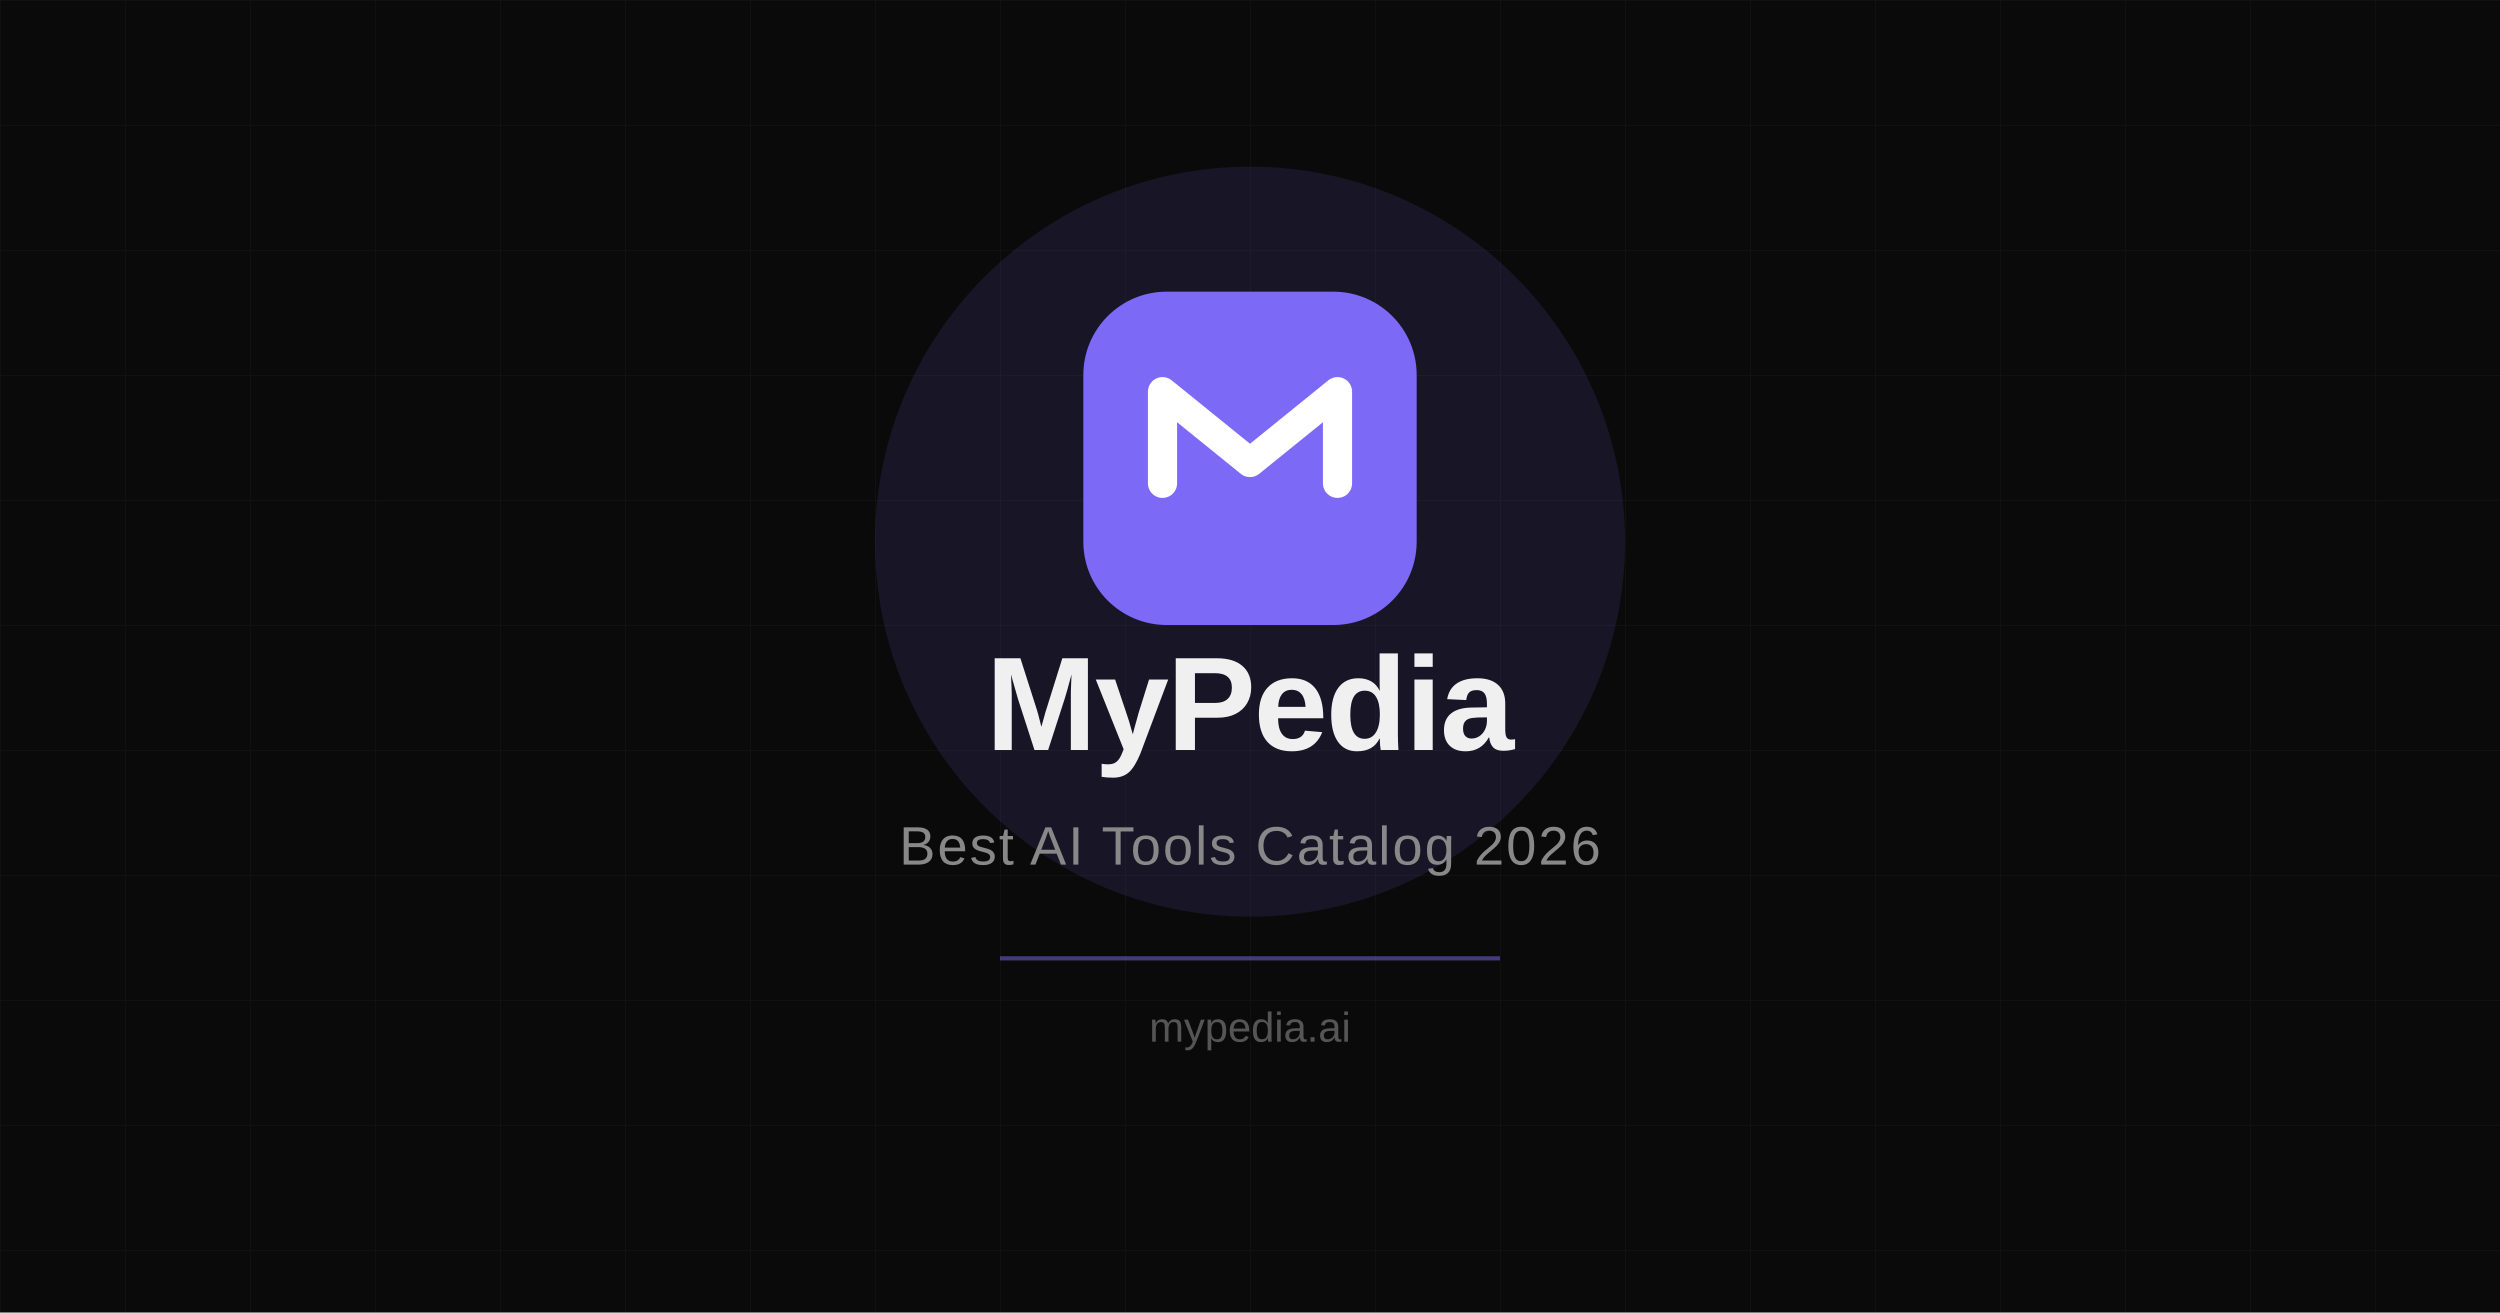
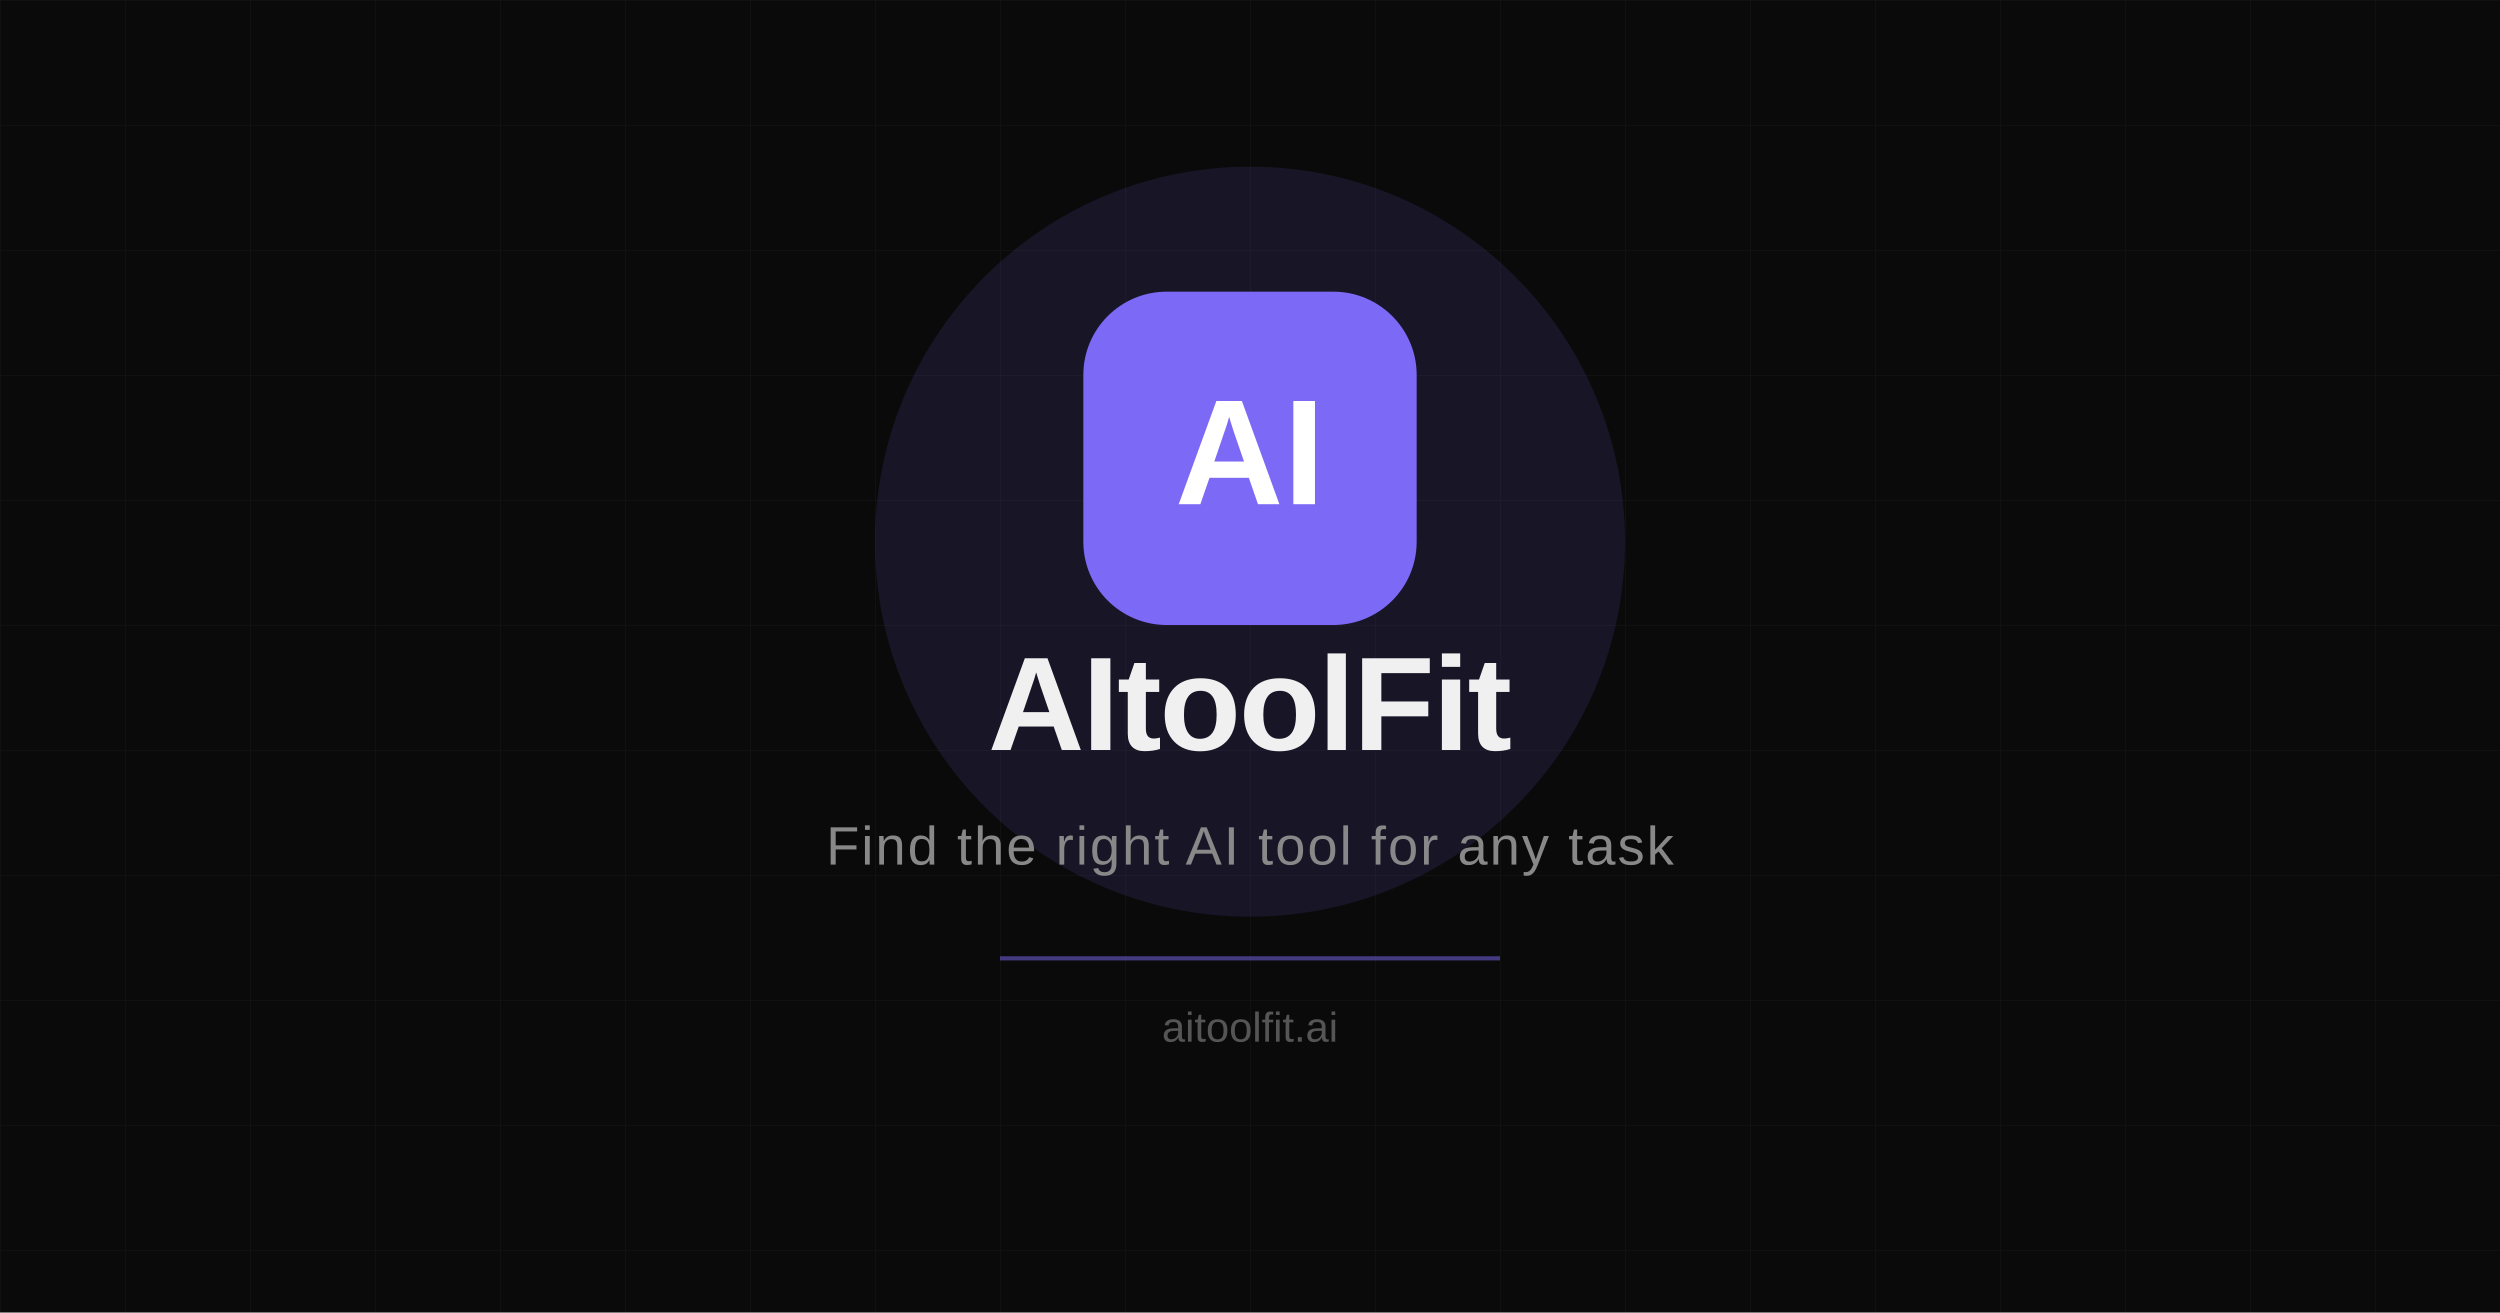
<svg xmlns="http://www.w3.org/2000/svg" width="1200" height="630" viewBox="0 0 1200 630">
  <rect width="1200" height="630" fill="#0a0a0a" />
  <defs>
    <pattern id="grid" width="60" height="60" patternUnits="userSpaceOnUse">
      <path d="M 60 0 L 0 0 0 60" fill="none" stroke="rgba(255,255,255,0.03)" stroke-width="1" />
    </pattern>
  </defs>
  <rect width="1200" height="630" fill="url(#grid)" />
  <ellipse cx="600" cy="260" rx="180" ry="180" fill="#7c6af7" opacity="0.12" />
  <rect x="520" y="140" width="160" height="160" rx="40" fill="#7c6af7" />
-   <path d="M558 232 L558 188 L600 222 L642 188 L642 232" stroke="#ffffff" stroke-width="14" stroke-linecap="round" stroke-linejoin="round" fill="none" />
-   <text x="600" y="360" font-family="'Helvetica Neue', Arial, sans-serif" font-size="64" font-weight="700" fill="#f0f0f0" text-anchor="middle" letter-spacing="-1">MyPedia</text>
-   <text x="600" y="415" font-family="'Helvetica Neue', Arial, sans-serif" font-size="26" font-weight="400" fill="#888888" text-anchor="middle" letter-spacing="1">Best AI Tools Catalog 2026</text>
+   <text x="600" y="242" font-family="'Helvetica Neue', Arial, sans-serif" font-size="72" font-weight="700" fill="#ffffff" text-anchor="middle">AI</text>
+   <text x="600" y="360" font-family="'Helvetica Neue', Arial, sans-serif" font-size="64" font-weight="700" fill="#f0f0f0" text-anchor="middle" letter-spacing="-1">AItoolFit</text>
+   <text x="600" y="415" font-family="'Helvetica Neue', Arial, sans-serif" font-size="26" font-weight="400" fill="#888888" text-anchor="middle" letter-spacing="1">Find the right AI tool for any task</text>
  <line x1="480" y1="460" x2="720" y2="460" stroke="#7c6af7" stroke-width="2" opacity="0.5" />
-   <text x="600" y="500" font-family="'Helvetica Neue', Arial, sans-serif" font-size="20" font-weight="400" fill="#555555" text-anchor="middle">mypedia.ai</text>
+   <text x="600" y="500" font-family="'Helvetica Neue', Arial, sans-serif" font-size="20" font-weight="400" fill="#555555" text-anchor="middle">aitoolfit.ai</text>
</svg>
